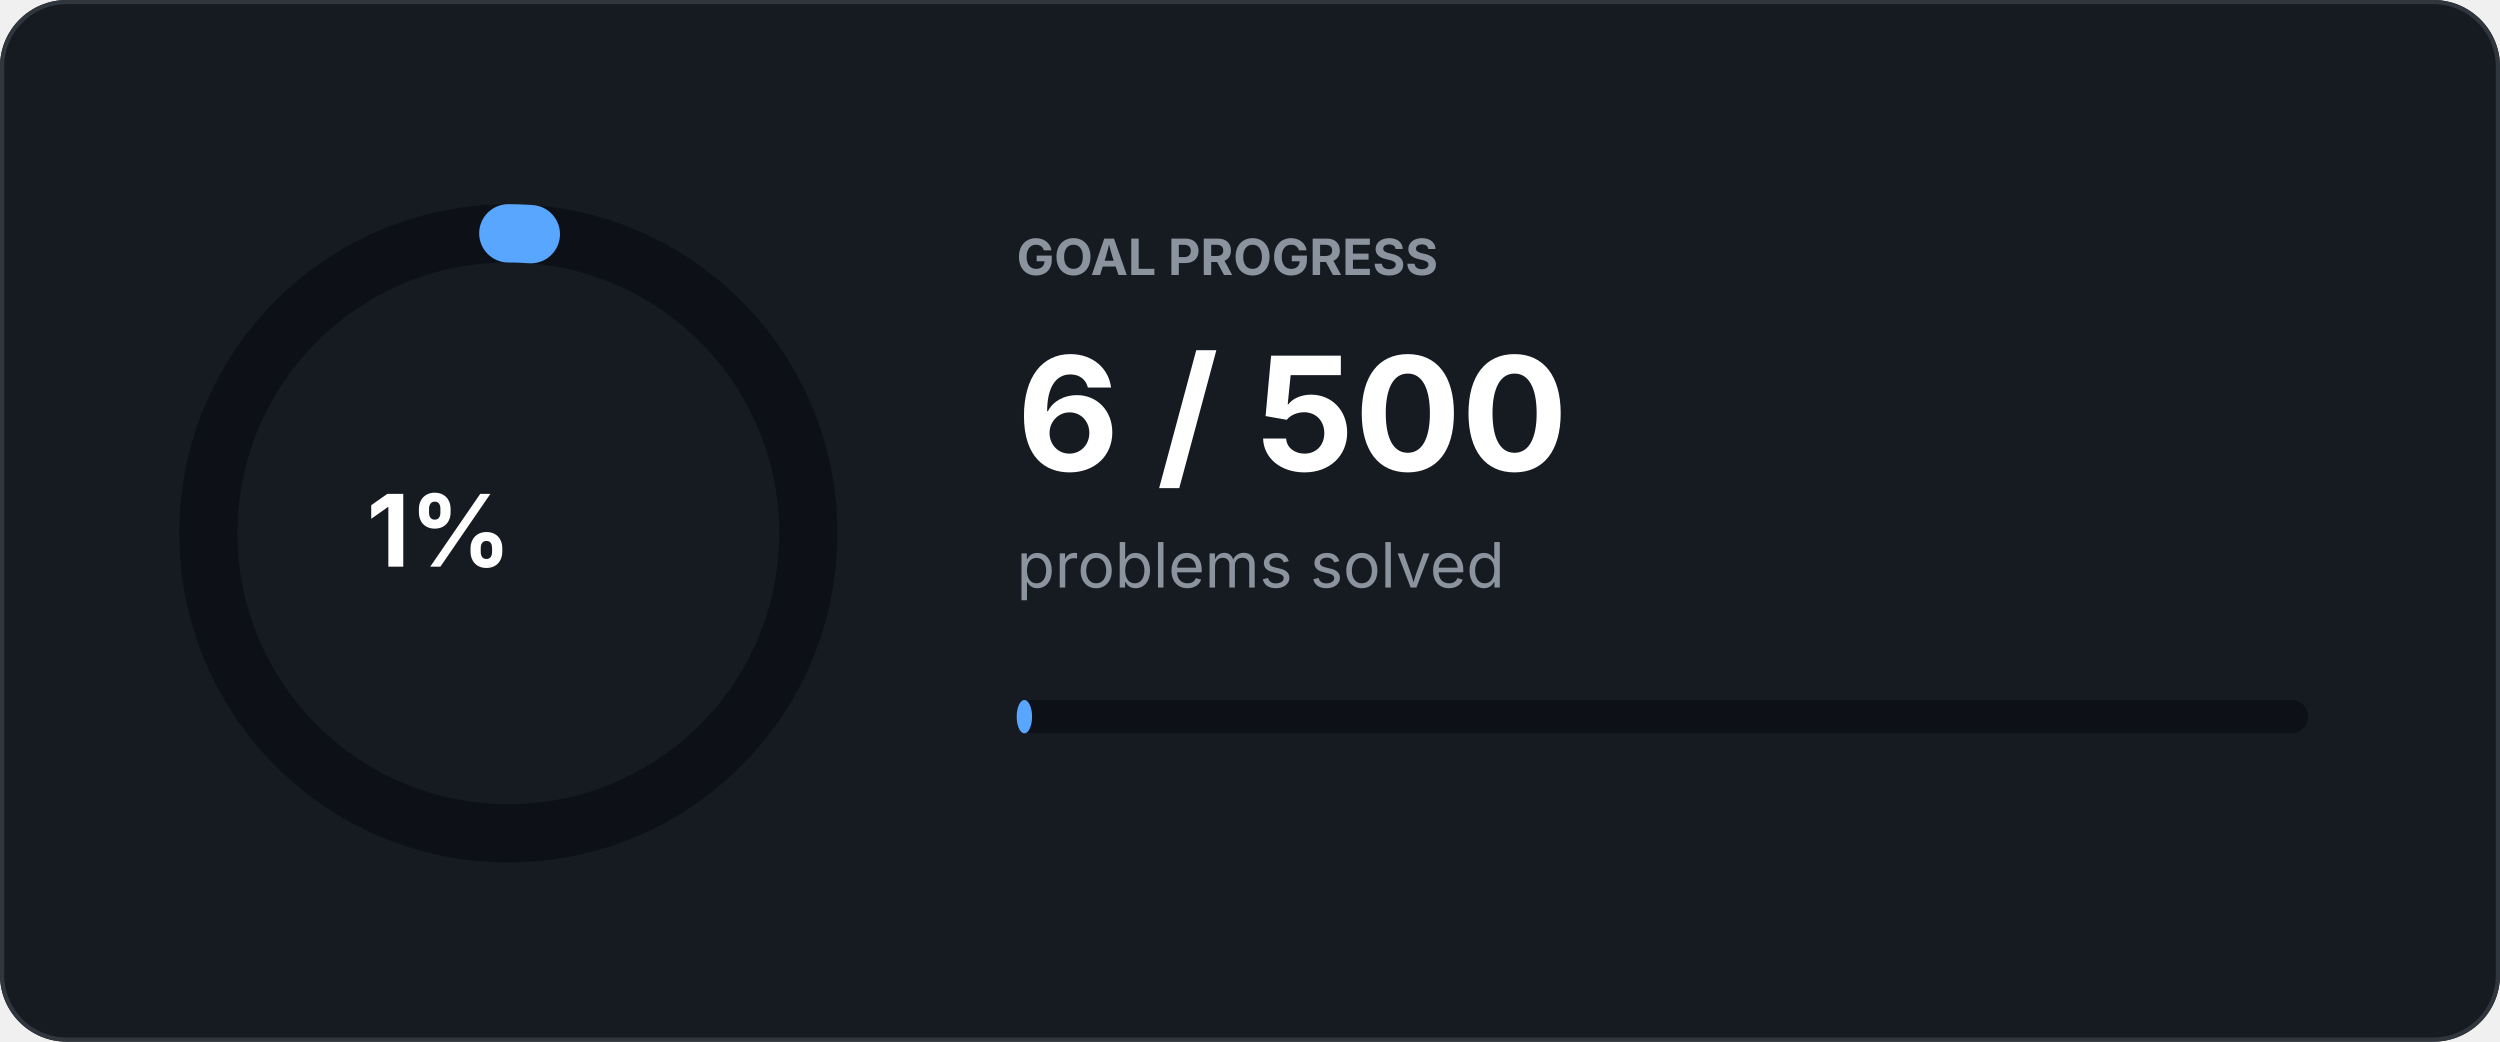
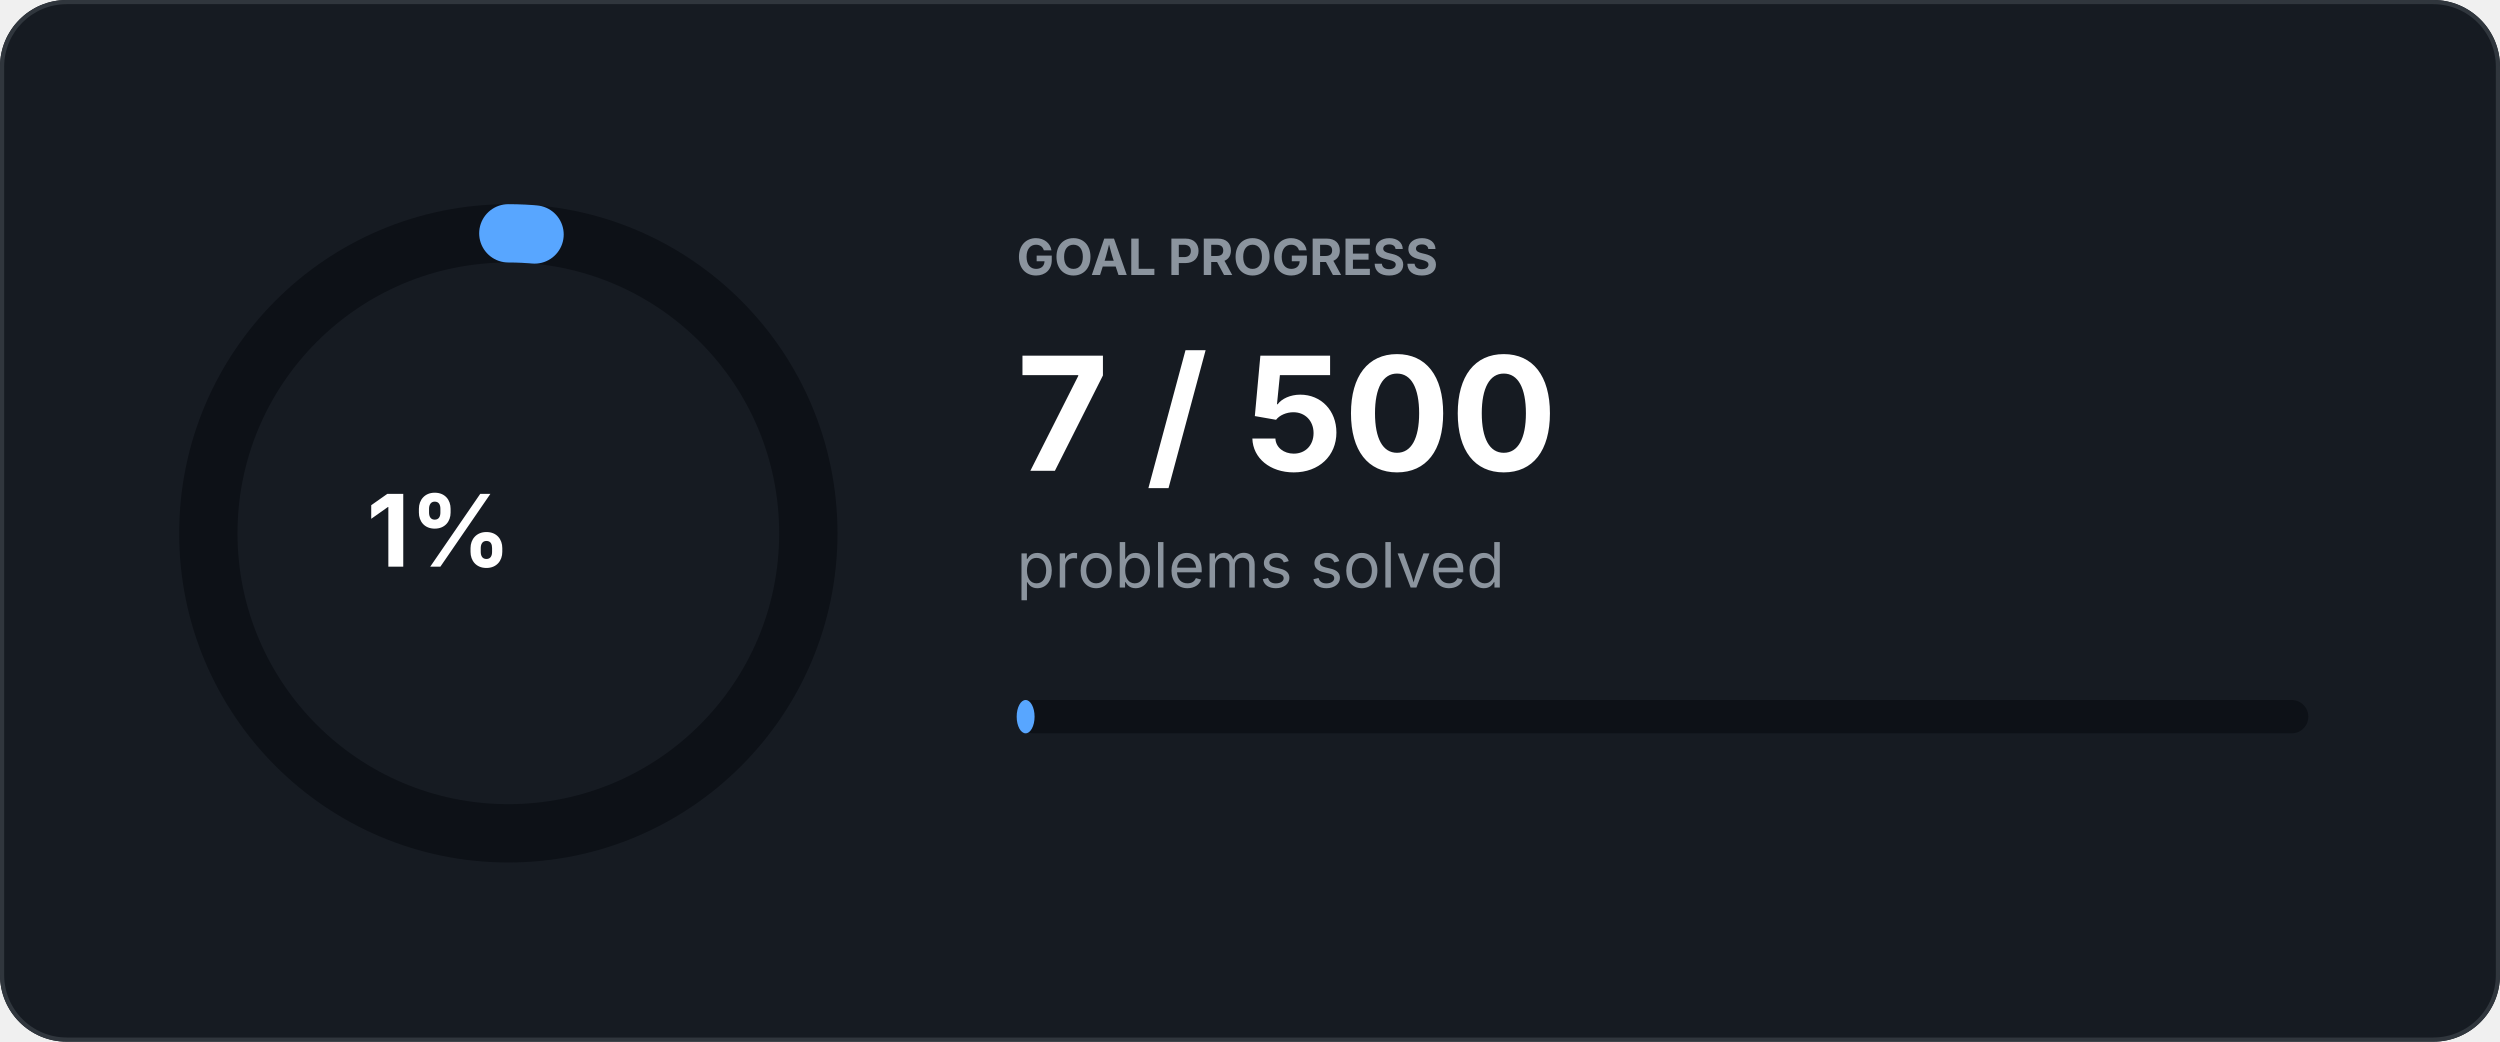
<svg xmlns="http://www.w3.org/2000/svg" width="600" height="250" viewBox="0 0 600 250">
  <rect width="100%" height="100%" rx="16" fill="#161B22" />
  <rect x="0.5" y="0.5" width="599" height="249" rx="15.5" fill="none" stroke="#30363D" />
  <circle cx="122" cy="128" r="72" fill="none" stroke="#0D1117" stroke-width="14" />
-   <circle cx="122" cy="128" r="72" fill="none" stroke="#58A6FF" stroke-width="14" stroke-linecap="round" transform="rotate(-90 122 128)" stroke-dasharray="5.4 452.4" />
+   <circle cx="122" cy="128" r="72" fill="none" stroke="#58A6FF" stroke-width="14" stroke-linecap="round" transform="rotate(-90 122 128)" stroke-dasharray="6.3 452.4" />
  <text x="88" y="136" fill="#FFFFFF" font-family="-apple-system,BlinkMacSystemFont,Segoe UI,sans-serif" font-size="24" font-weight="700">1%</text>
  <text x="244" y="66" fill="#8B949E" font-family="-apple-system,BlinkMacSystemFont,Segoe UI,sans-serif" font-size="12" font-weight="700">GOAL PROGRESS</text>
-   <text x="244" y="113" fill="#FFFFFF" font-family="-apple-system,BlinkMacSystemFont,Segoe UI,sans-serif" font-size="38" font-weight="700">6 / 500</text>
+   <text x="244" y="113" fill="#FFFFFF" font-family="-apple-system,BlinkMacSystemFont,Segoe UI,sans-serif" font-size="38" font-weight="700">7 / 500</text>
  <text x="244" y="141" fill="#8B949E" font-family="-apple-system,BlinkMacSystemFont,Segoe UI,sans-serif" font-size="15" font-weight="400">problems solved</text>
  <rect x="244" y="168" width="310" height="8" rx="4" fill="#0D1117" />
-   <rect x="244" y="168" width="3.7" height="8" rx="4" fill="#58A6FF" />
+   <rect x="244" y="168" width="4.3" height="8" rx="4" fill="#58A6FF" />
</svg>
